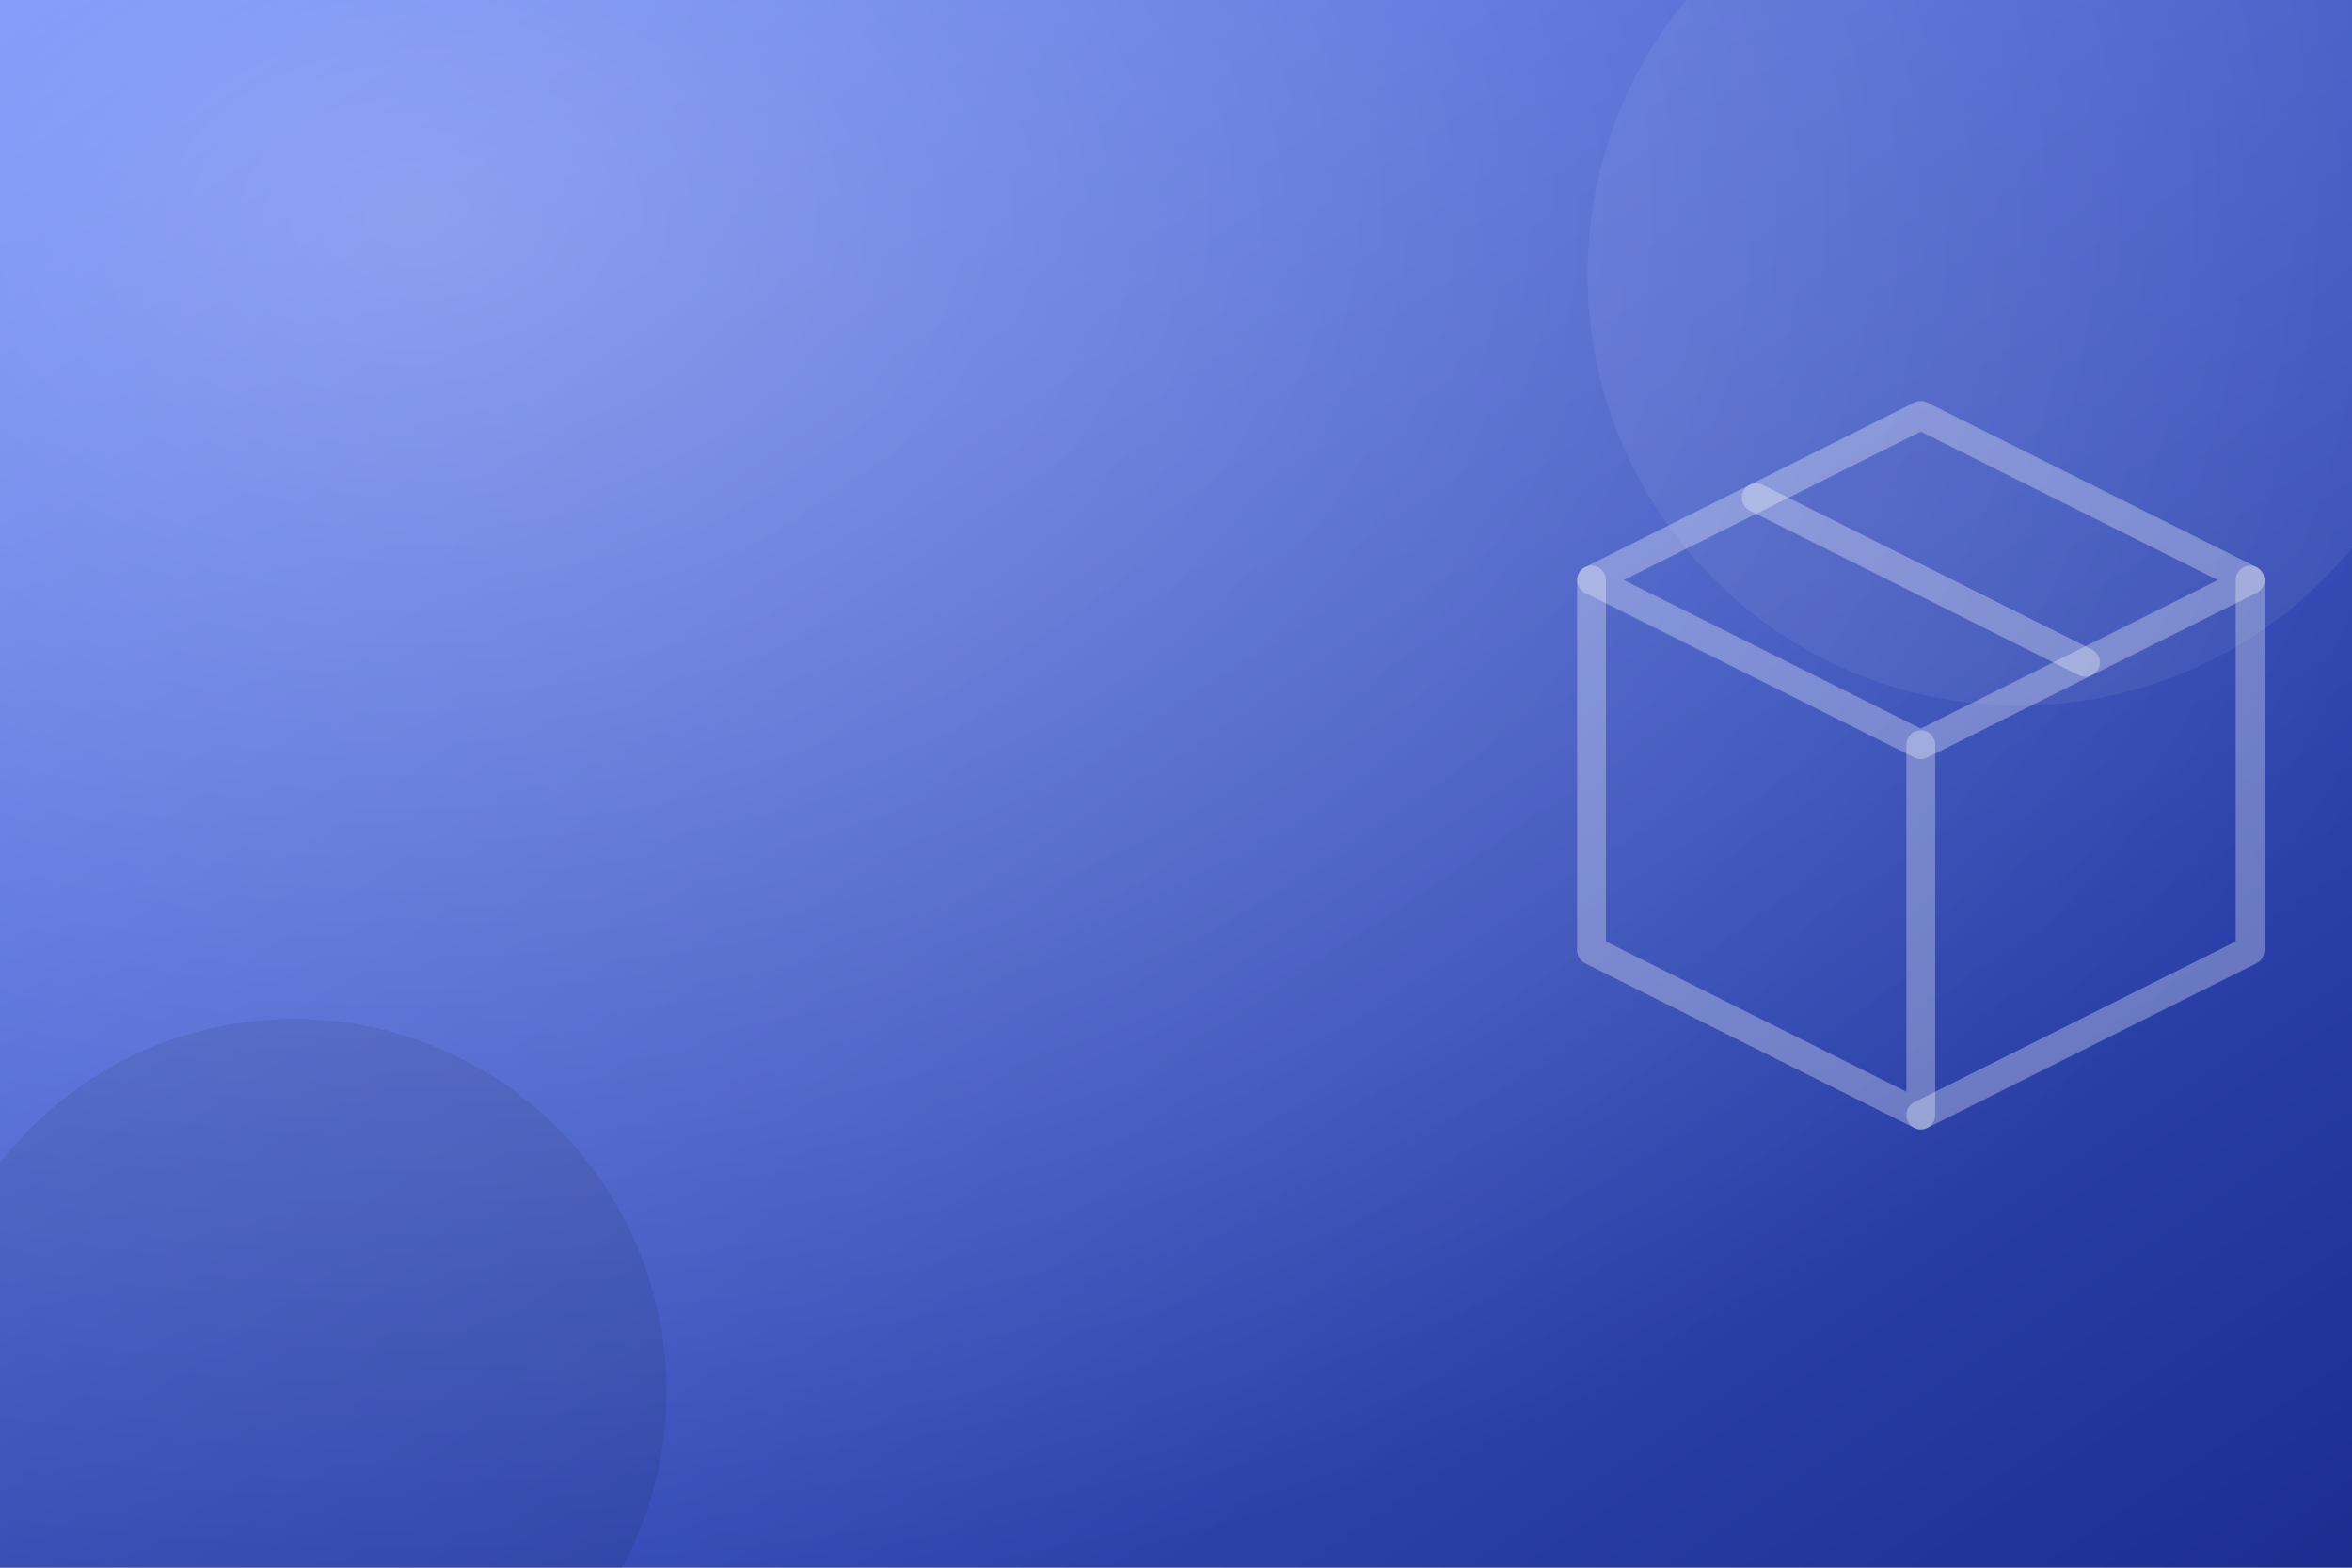
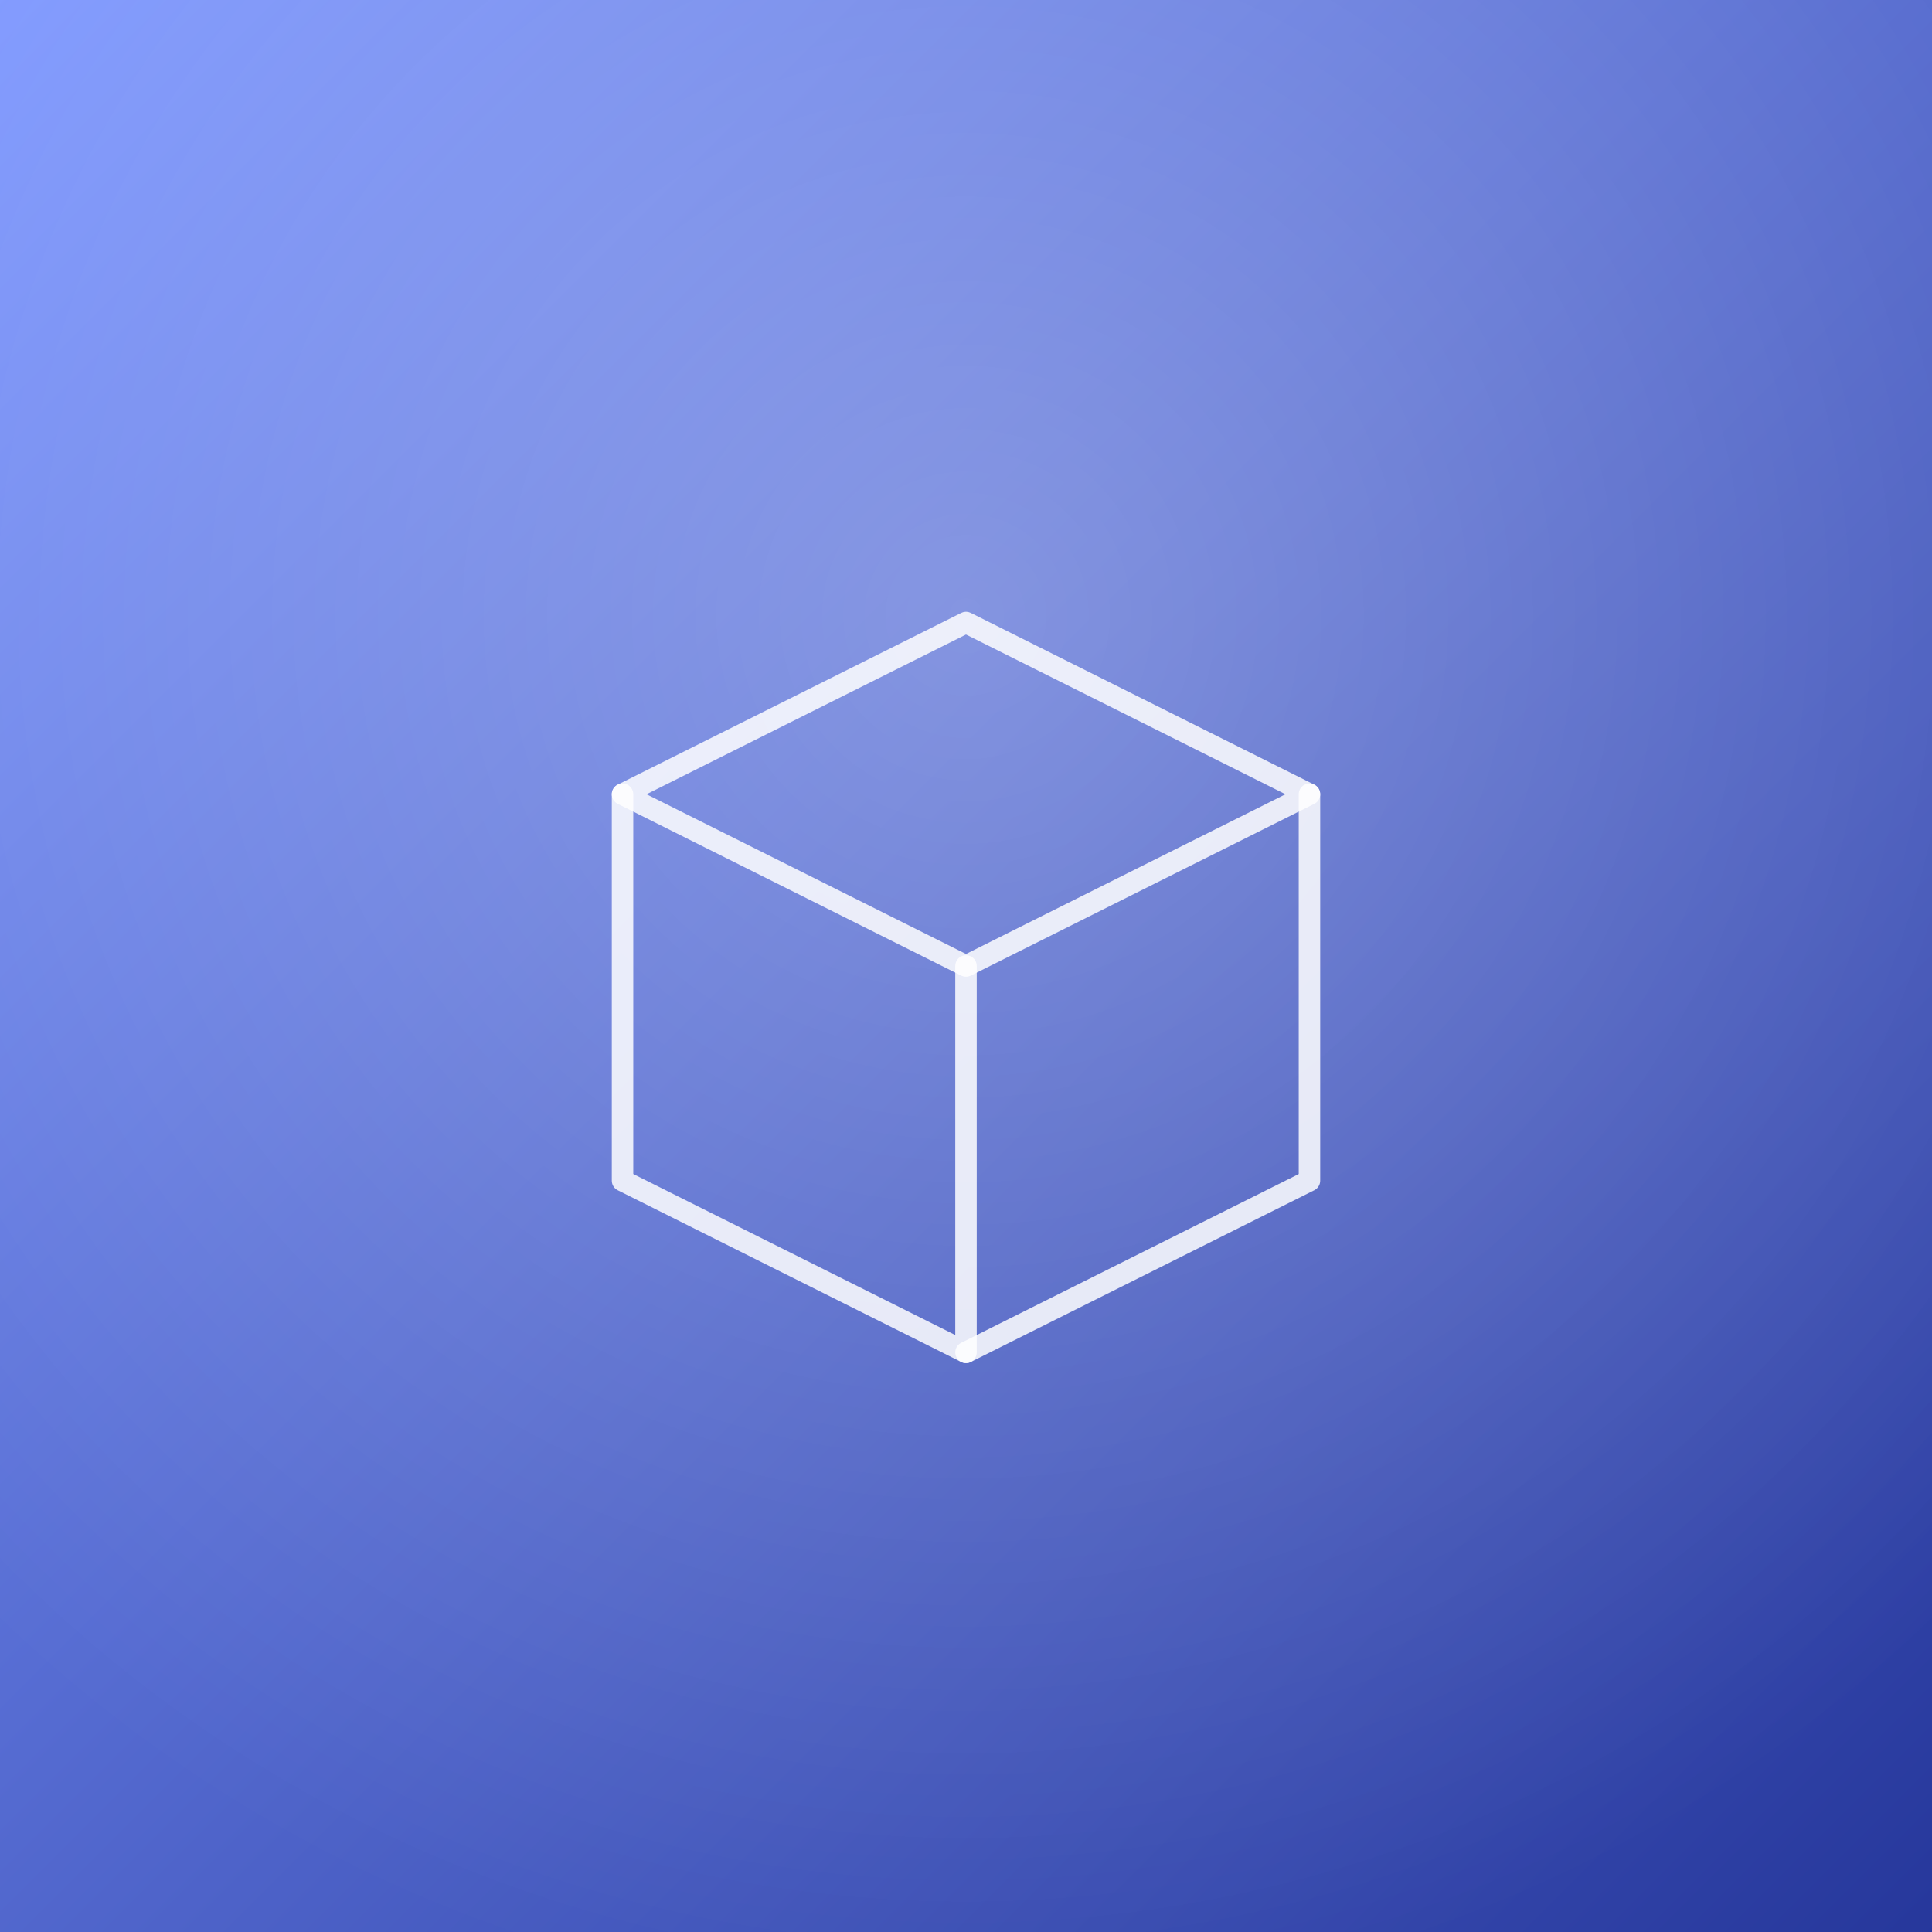
- <svg xmlns="http://www.w3.org/2000/svg" viewBox="0 0 1200 800" width="1200" height="800" role="img" aria-label="parcel">
+ <svg xmlns="http://www.w3.org/2000/svg" viewBox="0 0 900 900" width="900" height="900" role="img" aria-label="parcel">
  <defs>
    <linearGradient id="g" x1="0" y1="0" x2="1" y2="1">
-       <stop offset="0" stop-color="#5b7cfa" />
-       <stop offset="1" stop-color="#1b2d8f" />
+       <stop offset="0" stop-color="#7d97ff" />
+       <stop offset="1" stop-color="#26379b" />
    </linearGradient>
-     <radialGradient id="glow" cx="0.18" cy="0.14" r="0.9">
-       <stop offset="0" stop-color="#ffffff" stop-opacity="0.34" />
+     <radialGradient id="glow" cx="0.5" cy="0.32" r="0.72">
+       <stop offset="0" stop-color="#ffffff" stop-opacity="0.26" />
      <stop offset="1" stop-color="#ffffff" stop-opacity="0" />
    </radialGradient>
  </defs>
-   <rect width="1200" height="800" fill="url(#g)" />
-   <rect width="1200" height="800" fill="url(#glow)" />
-   <circle cx="1030" cy="140" r="220" fill="#ffffff" opacity="0.06" />
-   <circle cx="150" cy="710" r="190" fill="#000000" opacity="0.08" />
-   <g transform="translate(770 170.0) scale(2.1)" fill="none" stroke="#ffffff" stroke-opacity="0.30" stroke-width="7" stroke-linecap="round" stroke-linejoin="round">
+   <rect width="900" height="900" fill="url(#g)" />
+   <rect width="900" height="900" fill="url(#glow)" />
+   <g transform="translate(250.0 250.0) scale(2.0)" fill="none" stroke="#ffffff" stroke-opacity="0.85" stroke-width="5" stroke-linecap="round" stroke-linejoin="round">
    <path d="M20 60 L100 20 L180 60 L100 100 Z" />
    <path d="M20 60 V150 L100 190 V100" />
    <path d="M180 60 V150 L100 190" />
-     <path d="M60 40 L140 80" />
  </g>
</svg>
